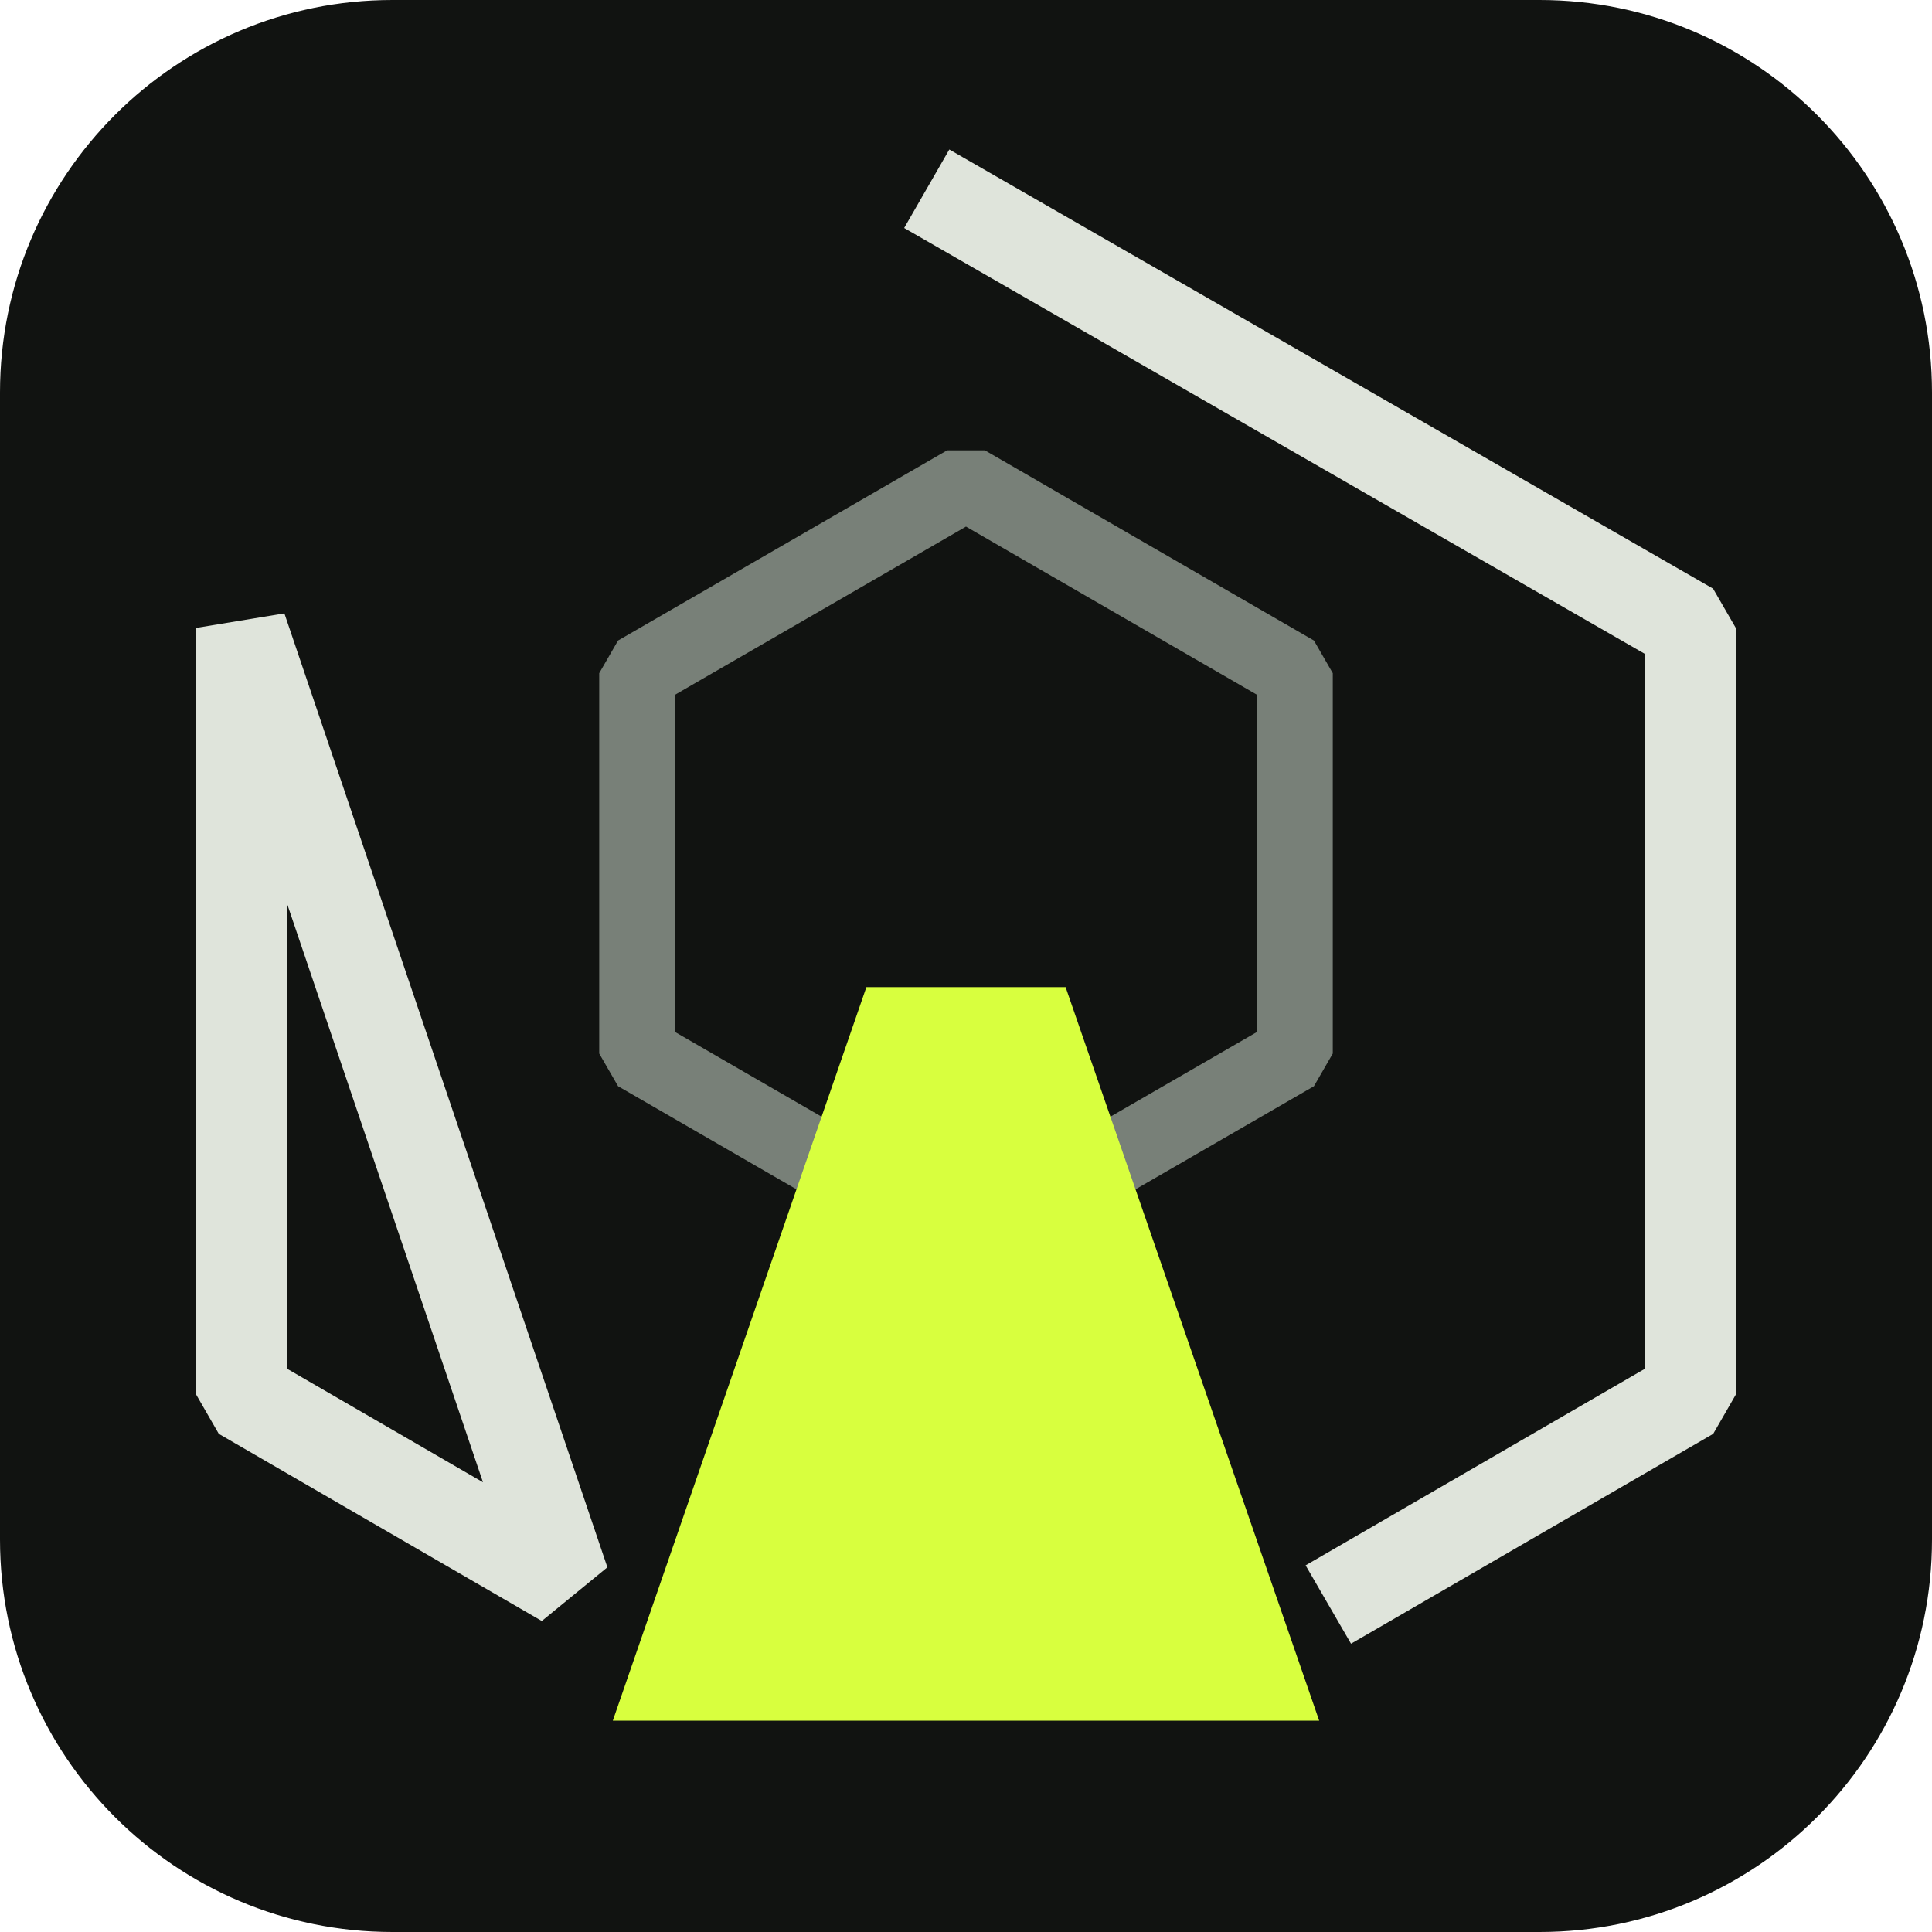
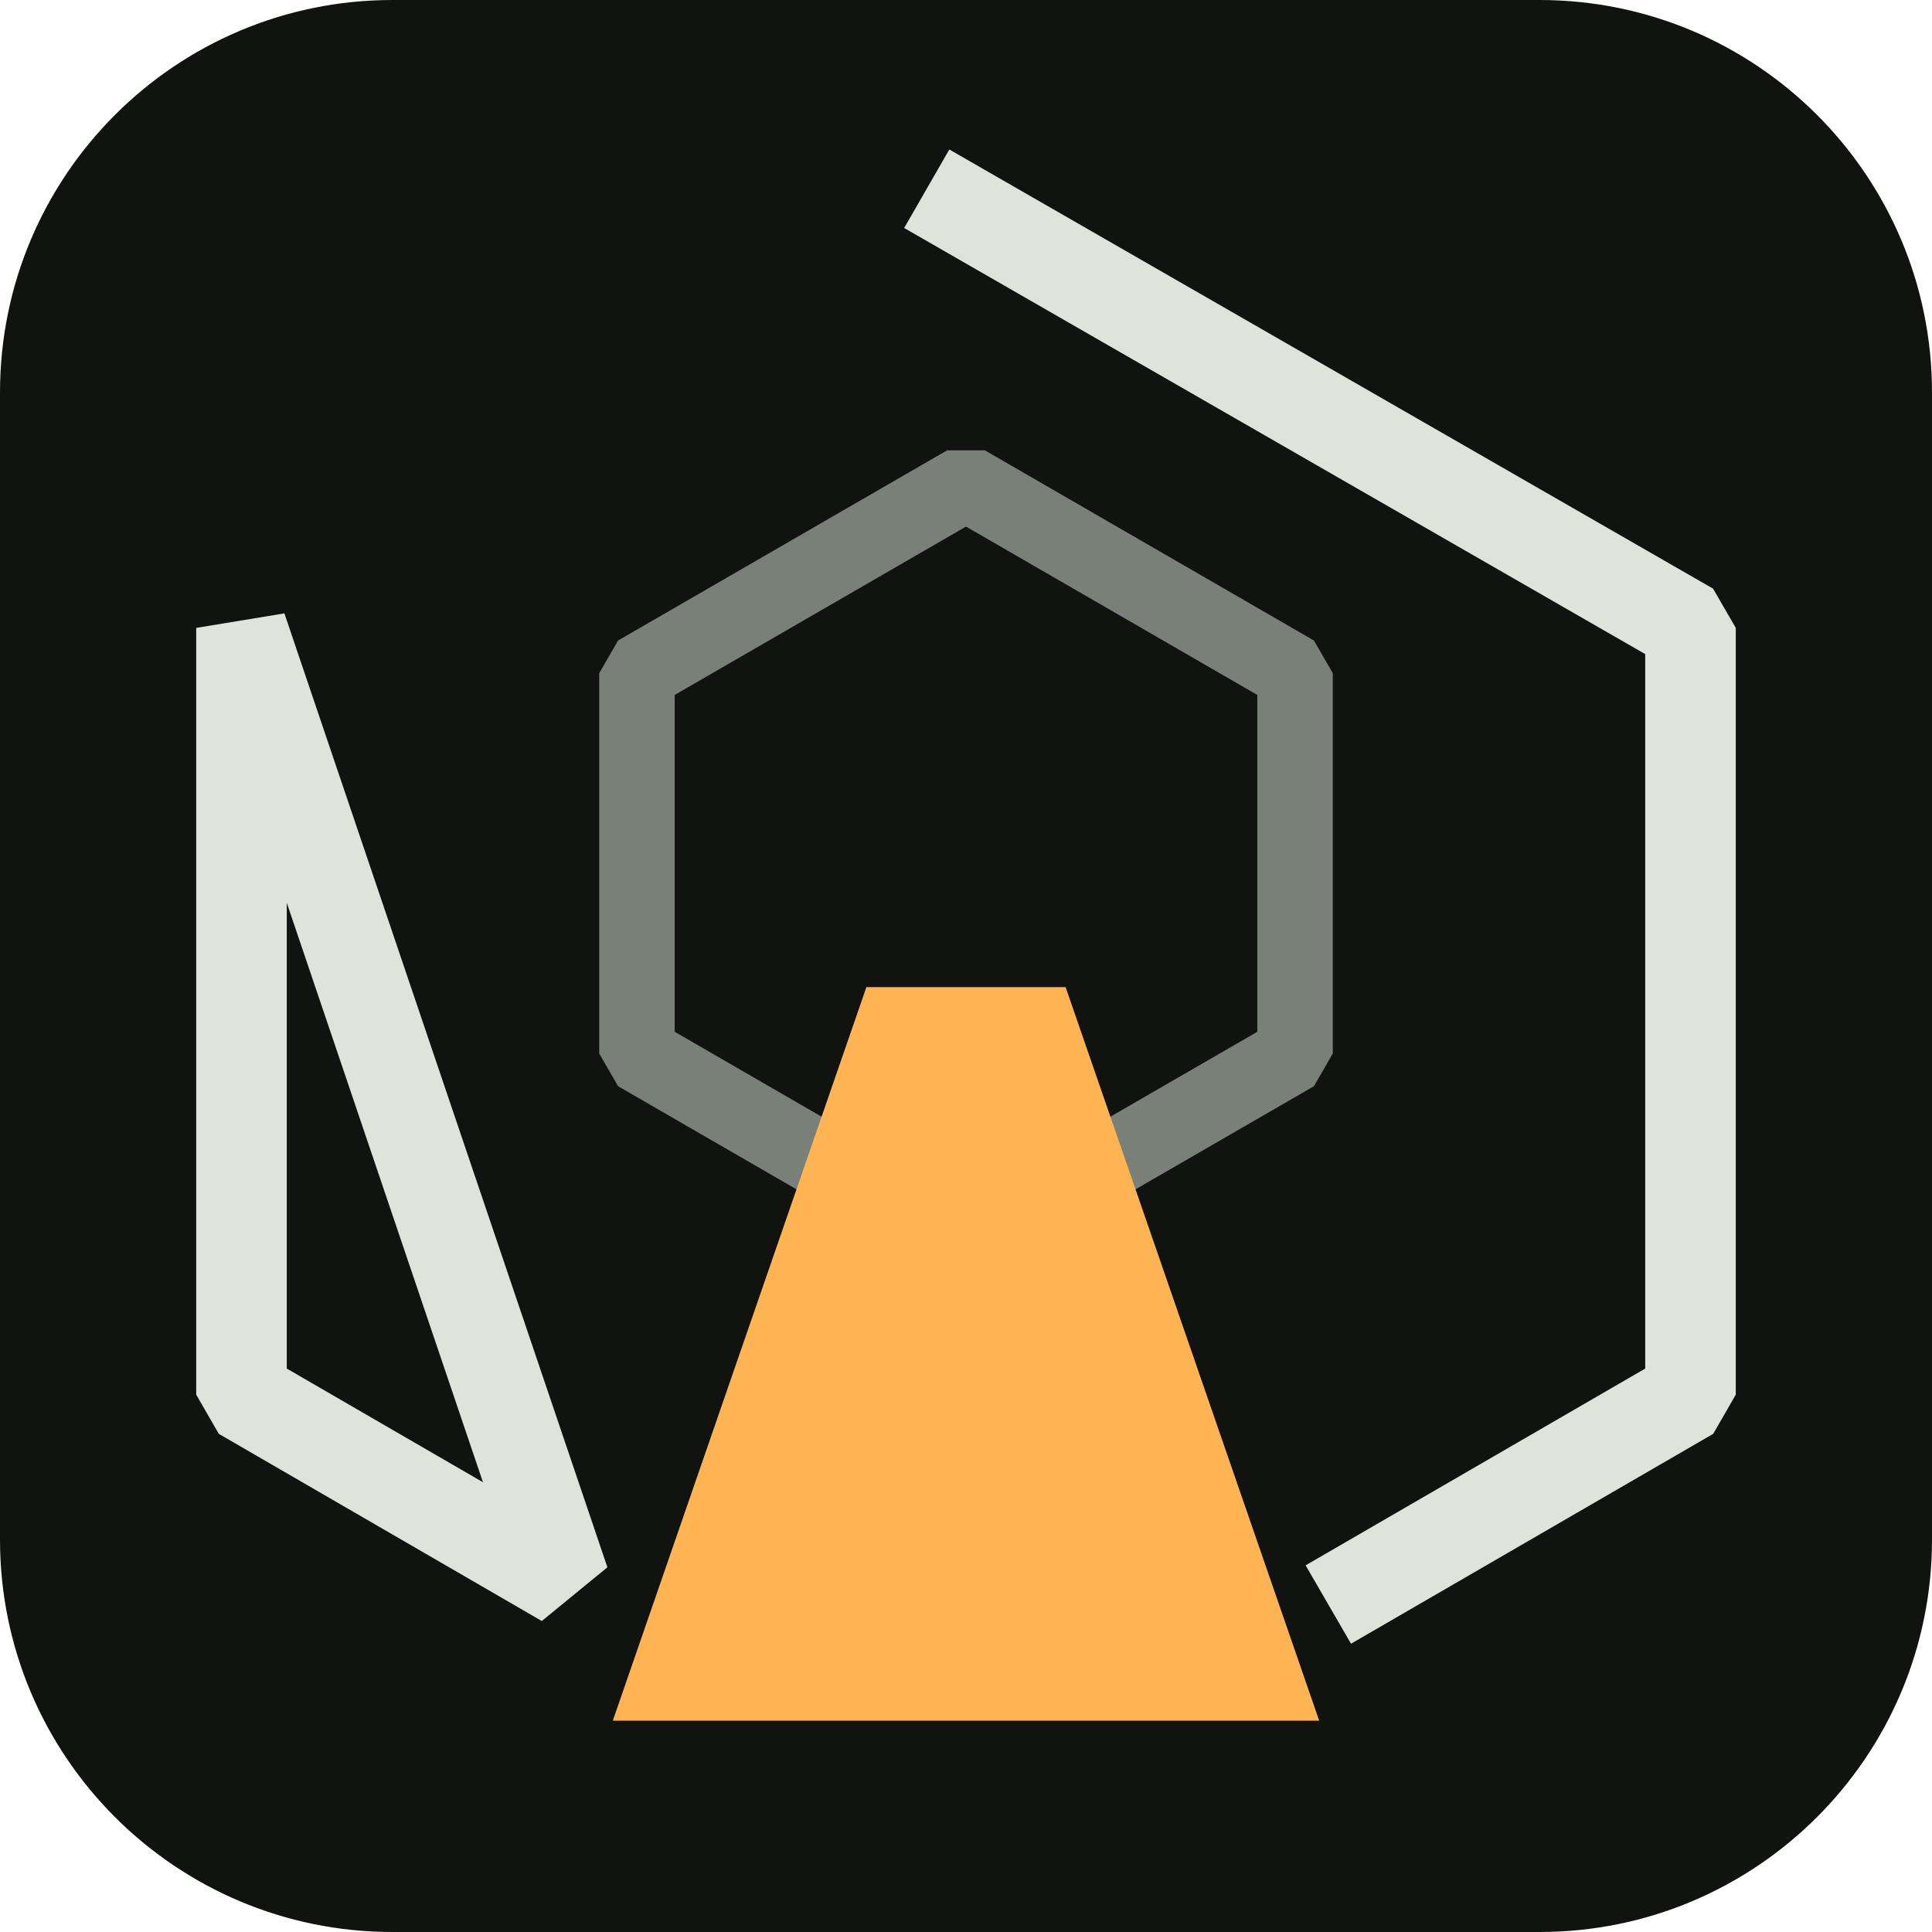
<svg xmlns="http://www.w3.org/2000/svg" viewBox="0 0 64 64">
  <rect width="64" height="64" rx="13" fill="#111311" />
  <path d="M32 7 56 20.8v25.4l-10.7 6.2M18.7 52.4 8 46.2V20.8Z" fill="none" stroke="#dfe4db" stroke-width="3" stroke-linecap="square" stroke-linejoin="bevel" />
  <path d="m32 16 10.9 6.3v12.6L32 41.2l-10.9-6.3V22.3Z" fill="none" stroke="#788078" stroke-width="2.5" stroke-linejoin="bevel" />
-   <path d="m20.3 57 8.4-24.3h6.6L43.7 57Z" fill="#d8ff3e" />
+   <path d="m20.3 57 8.4-24.3h6.6L43.7 57Z" fill="#ffb454" />
</svg>
